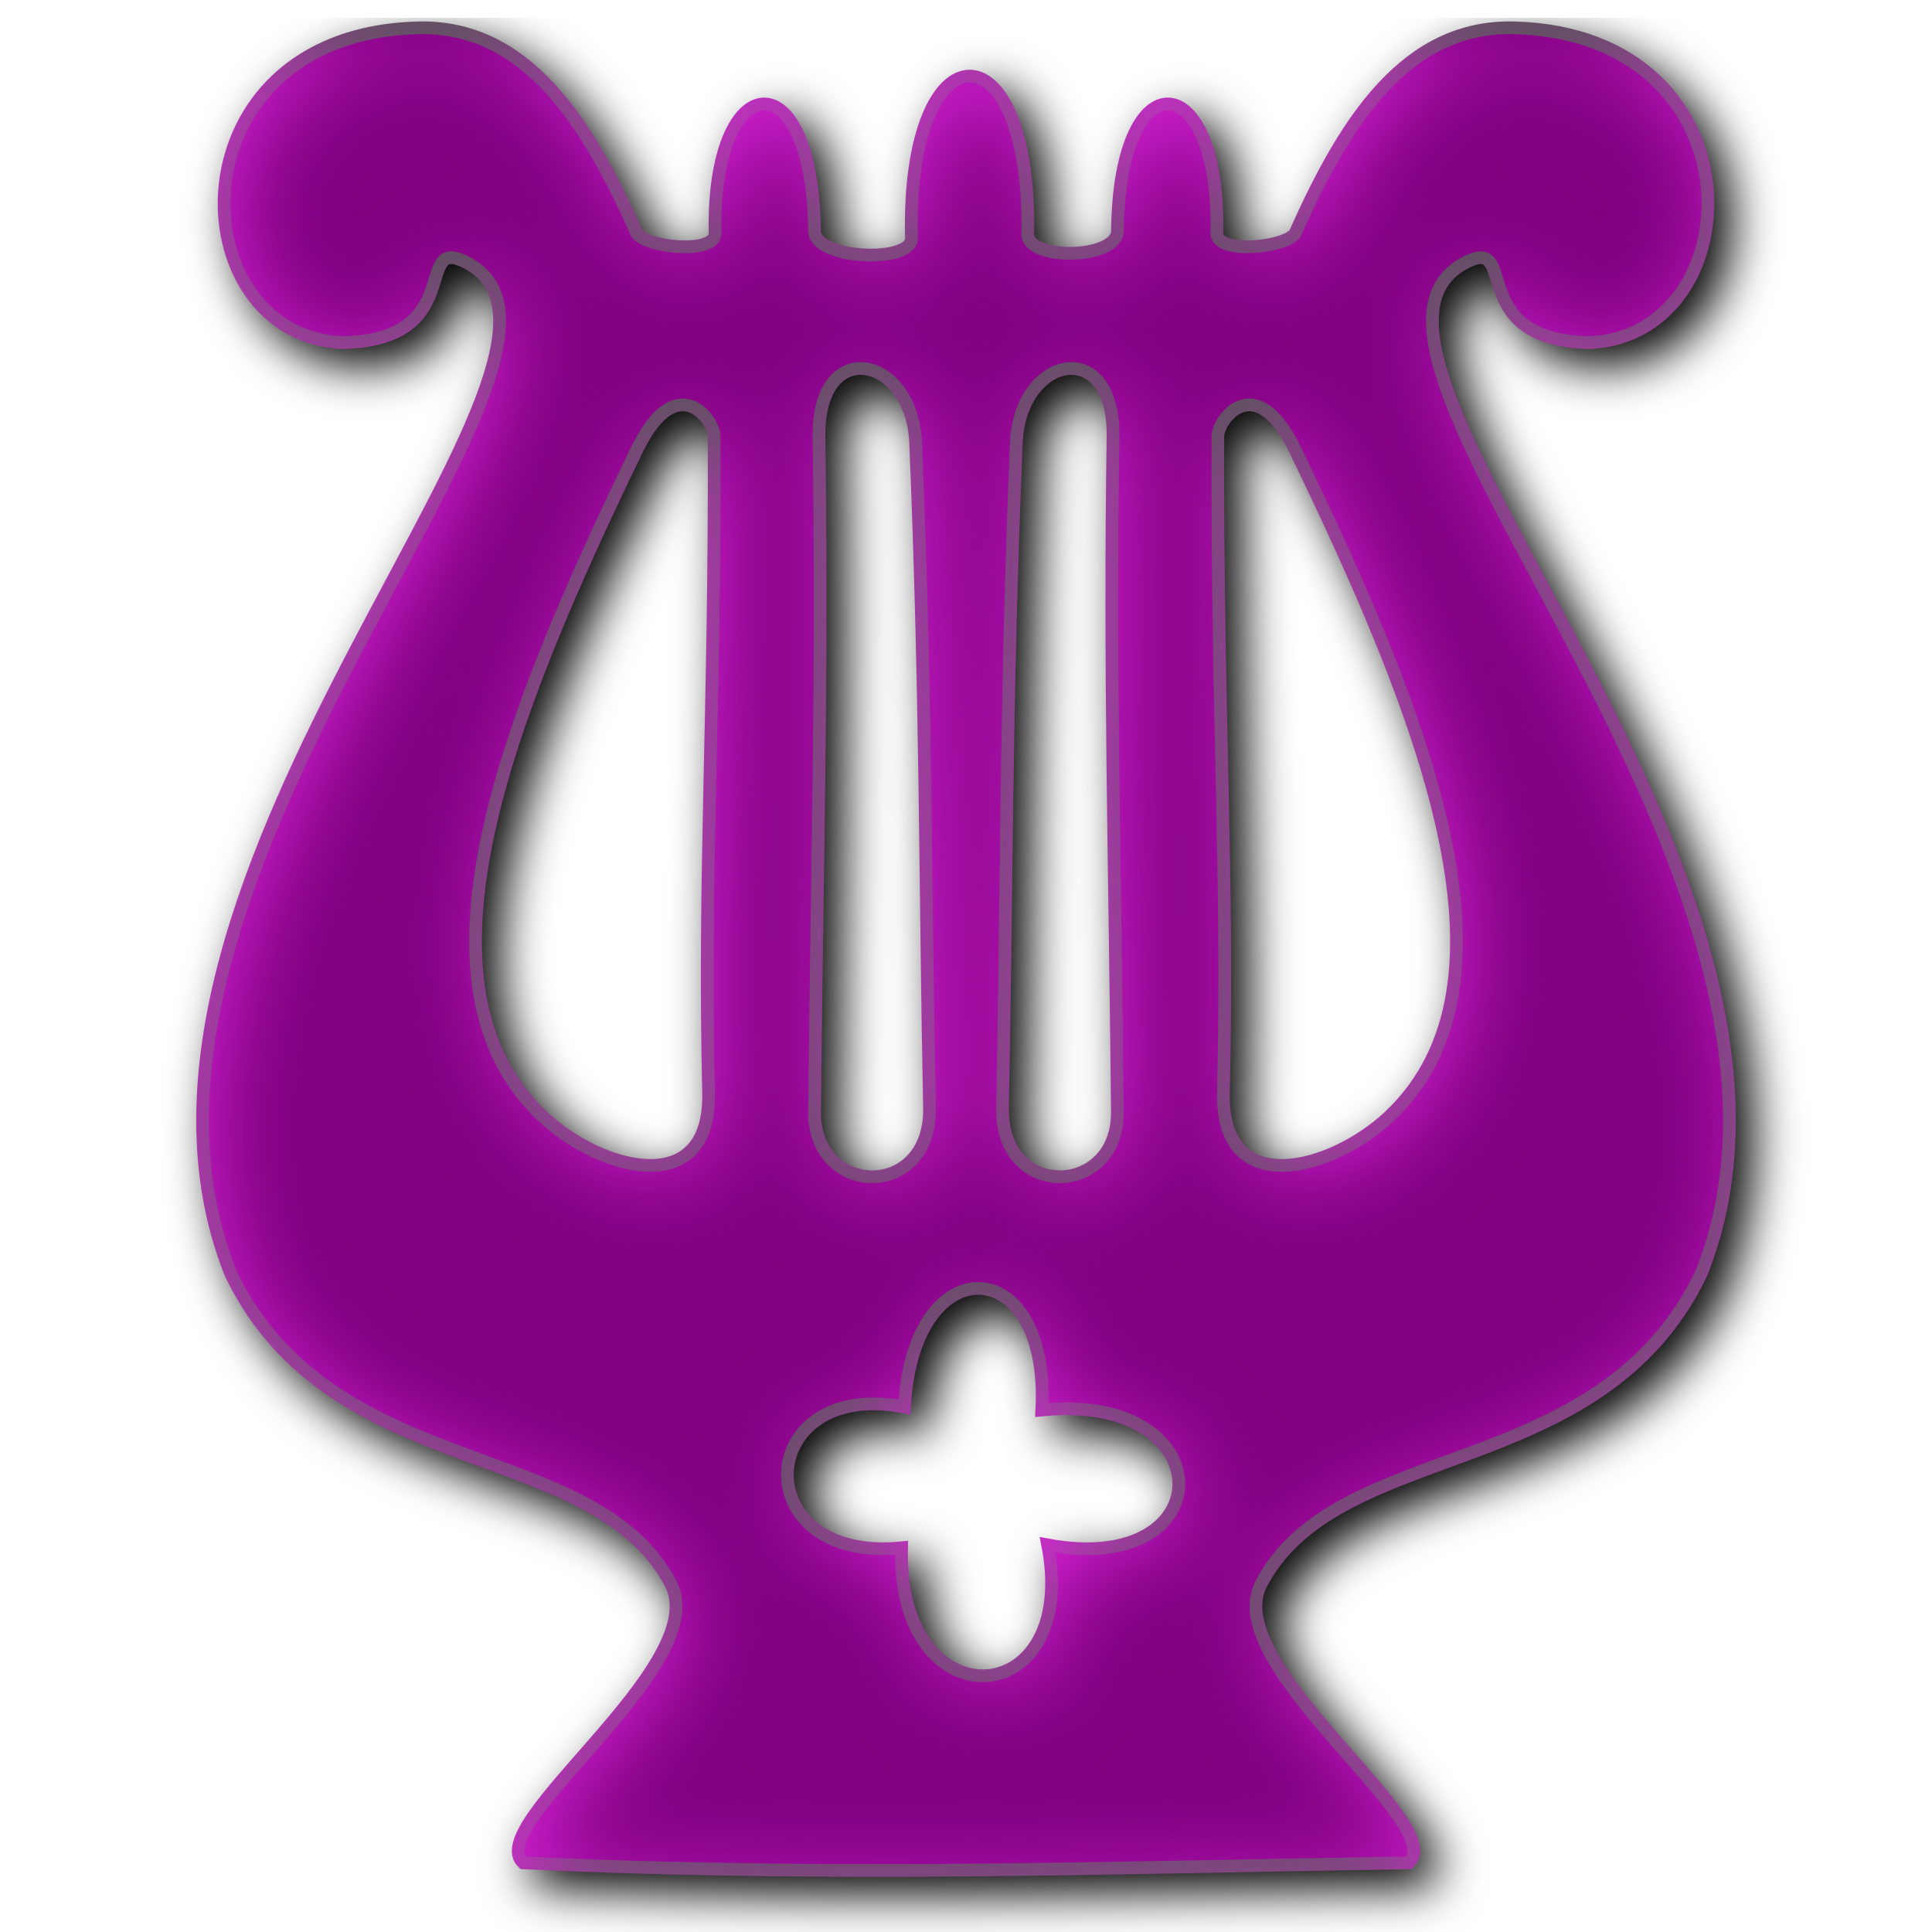
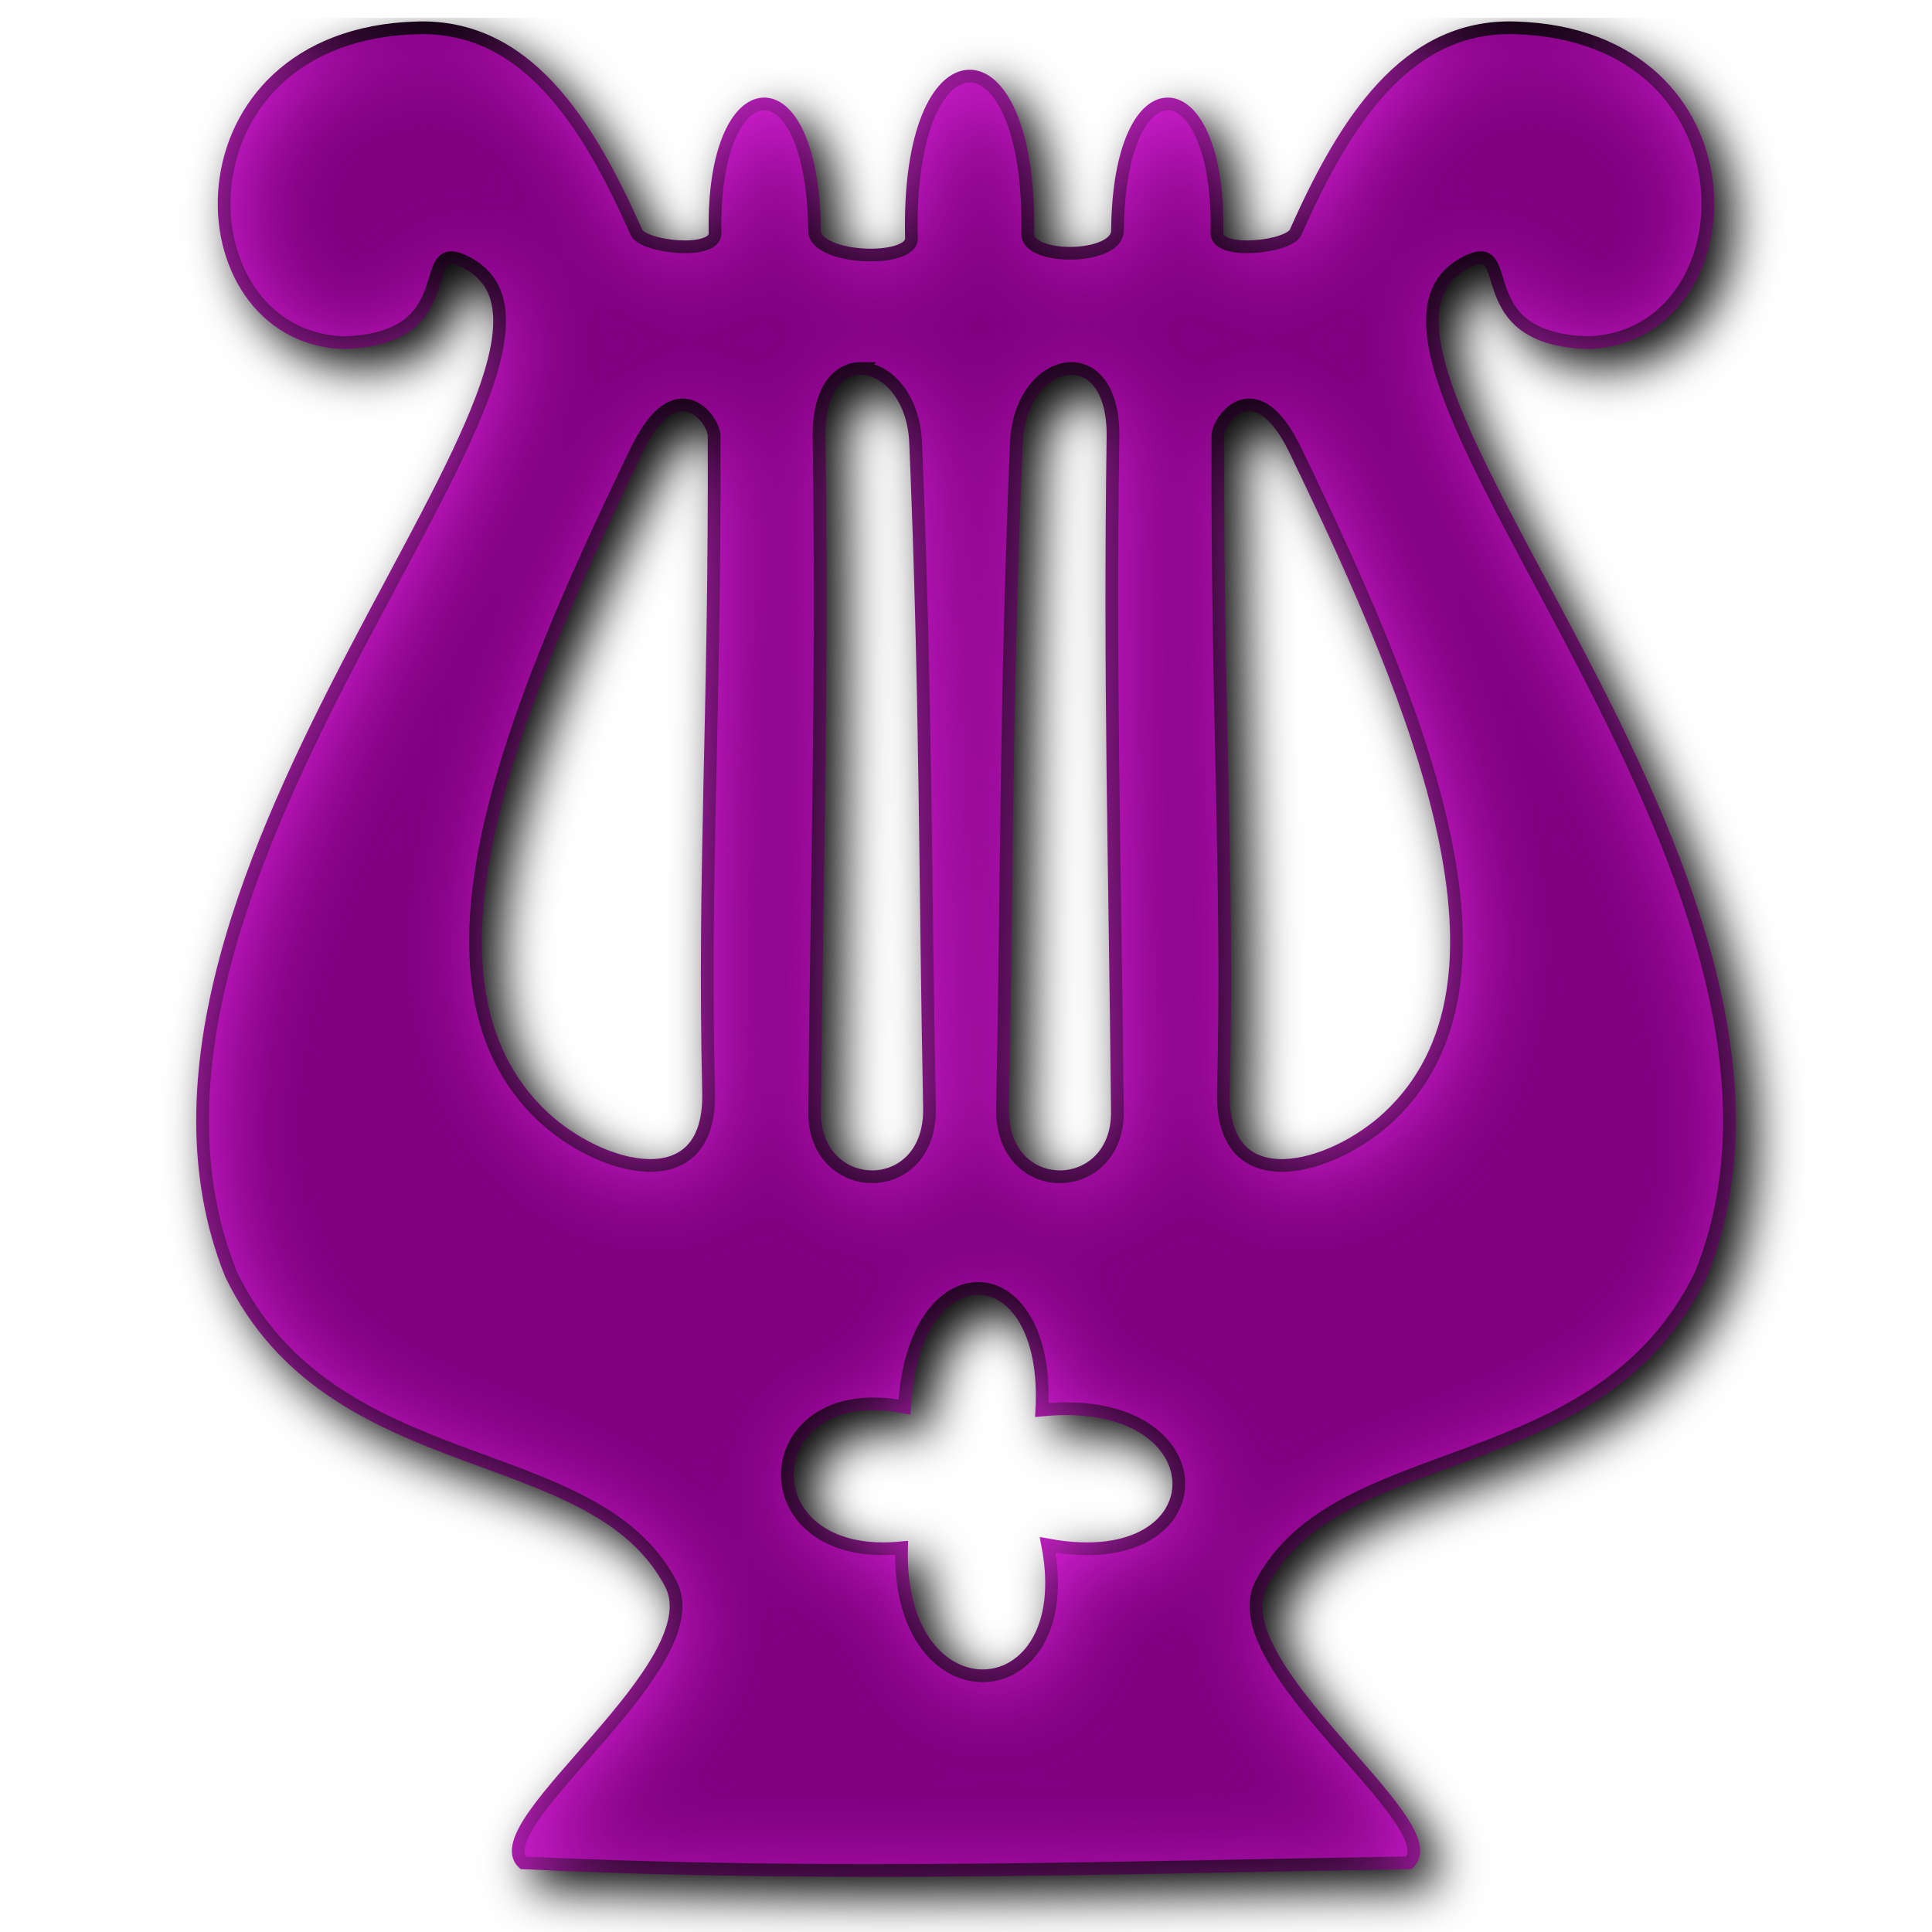
- <svg xmlns="http://www.w3.org/2000/svg" width="130pt" height="130pt" version="1.1" viewBox="0 0 162.5 162.5">
-   <defs>
-     <filter id="filter5611" color-interpolation-filters="sRGB">
-       <feFlood flood-color="rgb(219,38,219)" flood-opacity=".992" result="flood" />
-       <feComposite in="flood" in2="SourceGraphic" operator="out" result="composite1" />
-       <feGaussianBlur in="composite1" result="blur" stdDeviation="4" />
-       <feOffset dx="1" dy="1" result="offset" />
-       <feComposite in="offset" in2="SourceGraphic" operator="atop" result="fbSourceGraphic" />
-       <feColorMatrix in="fbSourceGraphic" result="fbSourceGraphicAlpha" values="0 0 0 -1 0 0 0 0 -1 0 0 0 0 -1 0 0 0 0 1 0" />
-       <feFlood flood-color="rgb(0,0,0)" flood-opacity=".992" in="fbSourceGraphic" result="flood" />
-       <feComposite in="flood" in2="fbSourceGraphic" operator="in" result="composite1" />
-       <feGaussianBlur in="composite1" result="blur" stdDeviation="2" />
-       <feOffset dx="1.5" dy="1.5" result="offset" />
-       <feComposite in="fbSourceGraphic" in2="offset" result="composite2" />
+ <svg xmlns="http://www.w3.org/2000/svg" version="1.1" id="svg4265" viewBox="0 0 162.5 162.5" height="130pt" width="130pt">
+   <defs id="defs4267">
+     <filter style="color-interpolation-filters:sRGB;" id="filter5611">
+       <feFlood flood-opacity="0.992" flood-color="rgb(219,38,219)" result="flood" id="feFlood5601" />
+       <feComposite in="flood" in2="SourceGraphic" operator="out" result="composite1" id="feComposite5603" />
+       <feGaussianBlur in="composite1" stdDeviation="4" result="blur" id="feGaussianBlur5605" />
+       <feOffset dx="1" dy="1" result="offset" id="feOffset5607" />
+       <feComposite in="offset" in2="SourceGraphic" operator="atop" result="fbSourceGraphic" id="feComposite5609" />
+       <feColorMatrix result="fbSourceGraphicAlpha" in="fbSourceGraphic" values="0 0 0 -1 0 0 0 0 -1 0 0 0 0 -1 0 0 0 0 1 0" id="feColorMatrix5961" />
+       <feFlood id="feFlood5963" flood-opacity="0.992" flood-color="rgb(0,0,0)" result="flood" in="fbSourceGraphic" />
+       <feComposite in2="fbSourceGraphic" id="feComposite5965" in="flood" operator="in" result="composite1" />
+       <feGaussianBlur id="feGaussianBlur5967" in="composite1" stdDeviation="2" result="blur" />
+       <feOffset id="feOffset5969" dx="1.5" dy="1.5" result="offset" />
+       <feComposite in2="offset" id="feComposite5971" in="fbSourceGraphic" operator="over" result="composite2" />
    </filter>
  </defs>
-   <g transform="translate(-48.722 -16.508)">
-     <path d="m83.839 18.849c-20.92 0.565-20.145 25.89-6.289 26.481 10.361-0.23 6.014-8.788 10.149-6.866 15.344 7.132-32.978 51.731-19.553 85.203 8.526 17.658 30.505 13.675 36.993 26.048 3.6 6.864-15.87 20.198-12.418 23.474 25.839 1.237 50.27 0.381 74.504 0 3.452-3.276-16.018-16.61-12.418-23.474 6.489-12.373 28.465-8.389 36.992-26.048 13.425-33.472-34.896-78.071-19.552-85.203 4.135-1.922-0.213 6.636 10.149 6.866 13.855-0.591 14.63-25.916-6.289-26.481-9.097-0.246-14.244 7.817-18.414 17.202-0.557 1.254-6.655 1.924-6.616 0.064 0.292-14.03-8.22-14.866-8.364-0.2-0.024 2.448-7.589 2.515-7.548 0.264 0.33-17.814-10.237-17.695-9.781 0.371 0.053 2.114-8.128 1.813-8.152-0.635-0.143-14.666-8.658-13.83-8.366 0.2 0.039 1.861-6.057 1.191-6.614-0.064-4.169-9.385-9.316-17.448-18.414-17.202zm37.294 28.653c2.119 0.017 4.438 2.323 4.602 6.233 0.908 21.674 0.789 37.59 1.168 55.929 0.162 7.829-9.736 7.576-9.665 0.349 0.212-21.532 0.67-36.385 0.371-56.745-0.059-4.016 1.654-5.782 3.524-5.766zm17.678 0c1.869-0.015 3.584 1.75 3.525 5.766-0.299 20.36 0.157 35.213 0.369 56.745 0.071 7.227-9.824 7.479-9.663-0.349 0.379-18.338 0.259-34.254 1.166-55.929 0.164-3.91 2.483-6.216 4.602-6.233zm-32.499 3.069c1.471 0.119 2.473 1.829 2.476 2.606 0.082 23.656-0.906 36.605-0.467 55.21 0.217 9.181-9.174 6.532-13.957 2.02-11.936-11.26-2.848-33.798 7.912-56.037 1.462-3.022 2.892-3.892 4.036-3.799zm47.322 0c1.144-0.093 2.572 0.777 4.034 3.799 10.759 22.239 19.849 44.777 7.913 56.037-4.783 4.512-14.174 7.16-13.957-2.02 0.439-18.606-0.548-31.555-0.467-55.21 3e-3 -0.776 1.004-2.486 2.476-2.606zm-17.284 84.53c15.283-1.532 15.277 14.096 0.493 11.349 2.752 14.202-12.701 15.061-12.29 0.246-13.247 1.317-12.432-14.319 0.246-11.842 0.718-13.61 12.286-13.077 11.551 0.247z" fill="#800080" fill-rule="evenodd" filter="url(#filter5611)" stroke="#555" stroke-width="1.069px" />
+   <g id="layer1" transform="translate(-48.72238,-16.50781)" style="display:inline">
+     <path style="display:inline;fill:#800080;fill-rule:evenodd;stroke:#000000;stroke-width:1.069px;stroke-linecap:butt;stroke-linejoin:miter;stroke-opacity:1;filter:url(#filter5611)" clip-path="none" d="M 83.839,18.849 C 62.92,19.413 63.695,44.738 77.55,45.329 c 10.361,-0.23 6.014,-8.788 10.149,-6.866 15.344,7.132 -32.978,51.731 -19.553,85.203 8.526,17.658 30.505,13.675 36.993,26.048 3.6,6.864 -15.87,20.198 -12.418,23.474 25.839,1.237 50.27,0.381 74.504,0 3.452,-3.276 -16.018,-16.61 -12.418,-23.474 6.489,-12.373 28.465,-8.389 36.992,-26.048 13.425,-33.472 -34.896,-78.071 -19.552,-85.203 4.135,-1.922 -0.213,6.636 10.149,6.866 13.855,-0.591 14.63,-25.916 -6.289,-26.481 -9.097,-0.246 -14.244,7.817 -18.414,17.202 -0.557,1.254 -6.655,1.924 -6.616,0.064 0.292,-14.03 -8.22,-14.866 -8.364,-0.2 -0.024,2.448 -7.589,2.515 -7.547,0.264 0.33,-17.814 -10.237,-17.695 -9.781,0.371 0.053,2.114 -8.128,1.813 -8.152,-0.635 -0.143,-14.666 -8.658,-13.83 -8.366,0.2 0.039,1.86 -6.057,1.191 -6.614,-0.064 C 98.084,26.666 92.937,18.603 83.839,18.849 Z m 37.294,28.653 c 2.119,0.017 4.438,2.323 4.602,6.233 0.908,21.674 0.789,37.59 1.168,55.929 0.162,7.829 -9.736,7.576 -9.664,0.349 0.212,-21.532 0.67,-36.385 0.371,-56.745 -0.059,-4.016 1.654,-5.782 3.524,-5.767 z m 17.678,0 c 1.869,-0.015 3.584,1.75 3.525,5.767 -0.299,20.36 0.157,35.213 0.369,56.745 0.071,7.227 -9.824,7.479 -9.663,-0.349 0.379,-18.338 0.259,-34.254 1.166,-55.929 0.164,-3.91 2.483,-6.216 4.602,-6.233 z m -32.499,3.069 c 1.471,0.119 2.473,1.829 2.476,2.606 0.082,23.656 -0.906,36.605 -0.467,55.21 0.217,9.181 -9.174,6.532 -13.957,2.02 -11.936,-11.26 -2.848,-33.798 7.911,-56.037 1.462,-3.023 2.892,-3.892 4.036,-3.799 z m 47.322,0 c 1.144,-0.093 2.572,0.777 4.034,3.799 10.759,22.239 19.849,44.777 7.913,56.037 -4.783,4.512 -14.174,7.16 -13.957,-2.02 0.439,-18.606 -0.548,-31.555 -0.467,-55.21 0.003,-0.776 1.004,-2.486 2.476,-2.606 z m -17.284,84.53 c 15.283,-1.532 15.277,14.096 0.493,11.349 2.752,14.202 -12.701,15.061 -12.29,0.246 -13.247,1.317 -12.432,-14.319 0.246,-11.842 0.718,-13.61 12.286,-13.077 11.551,0.247 z" id="path3354" />
  </g>
</svg>
